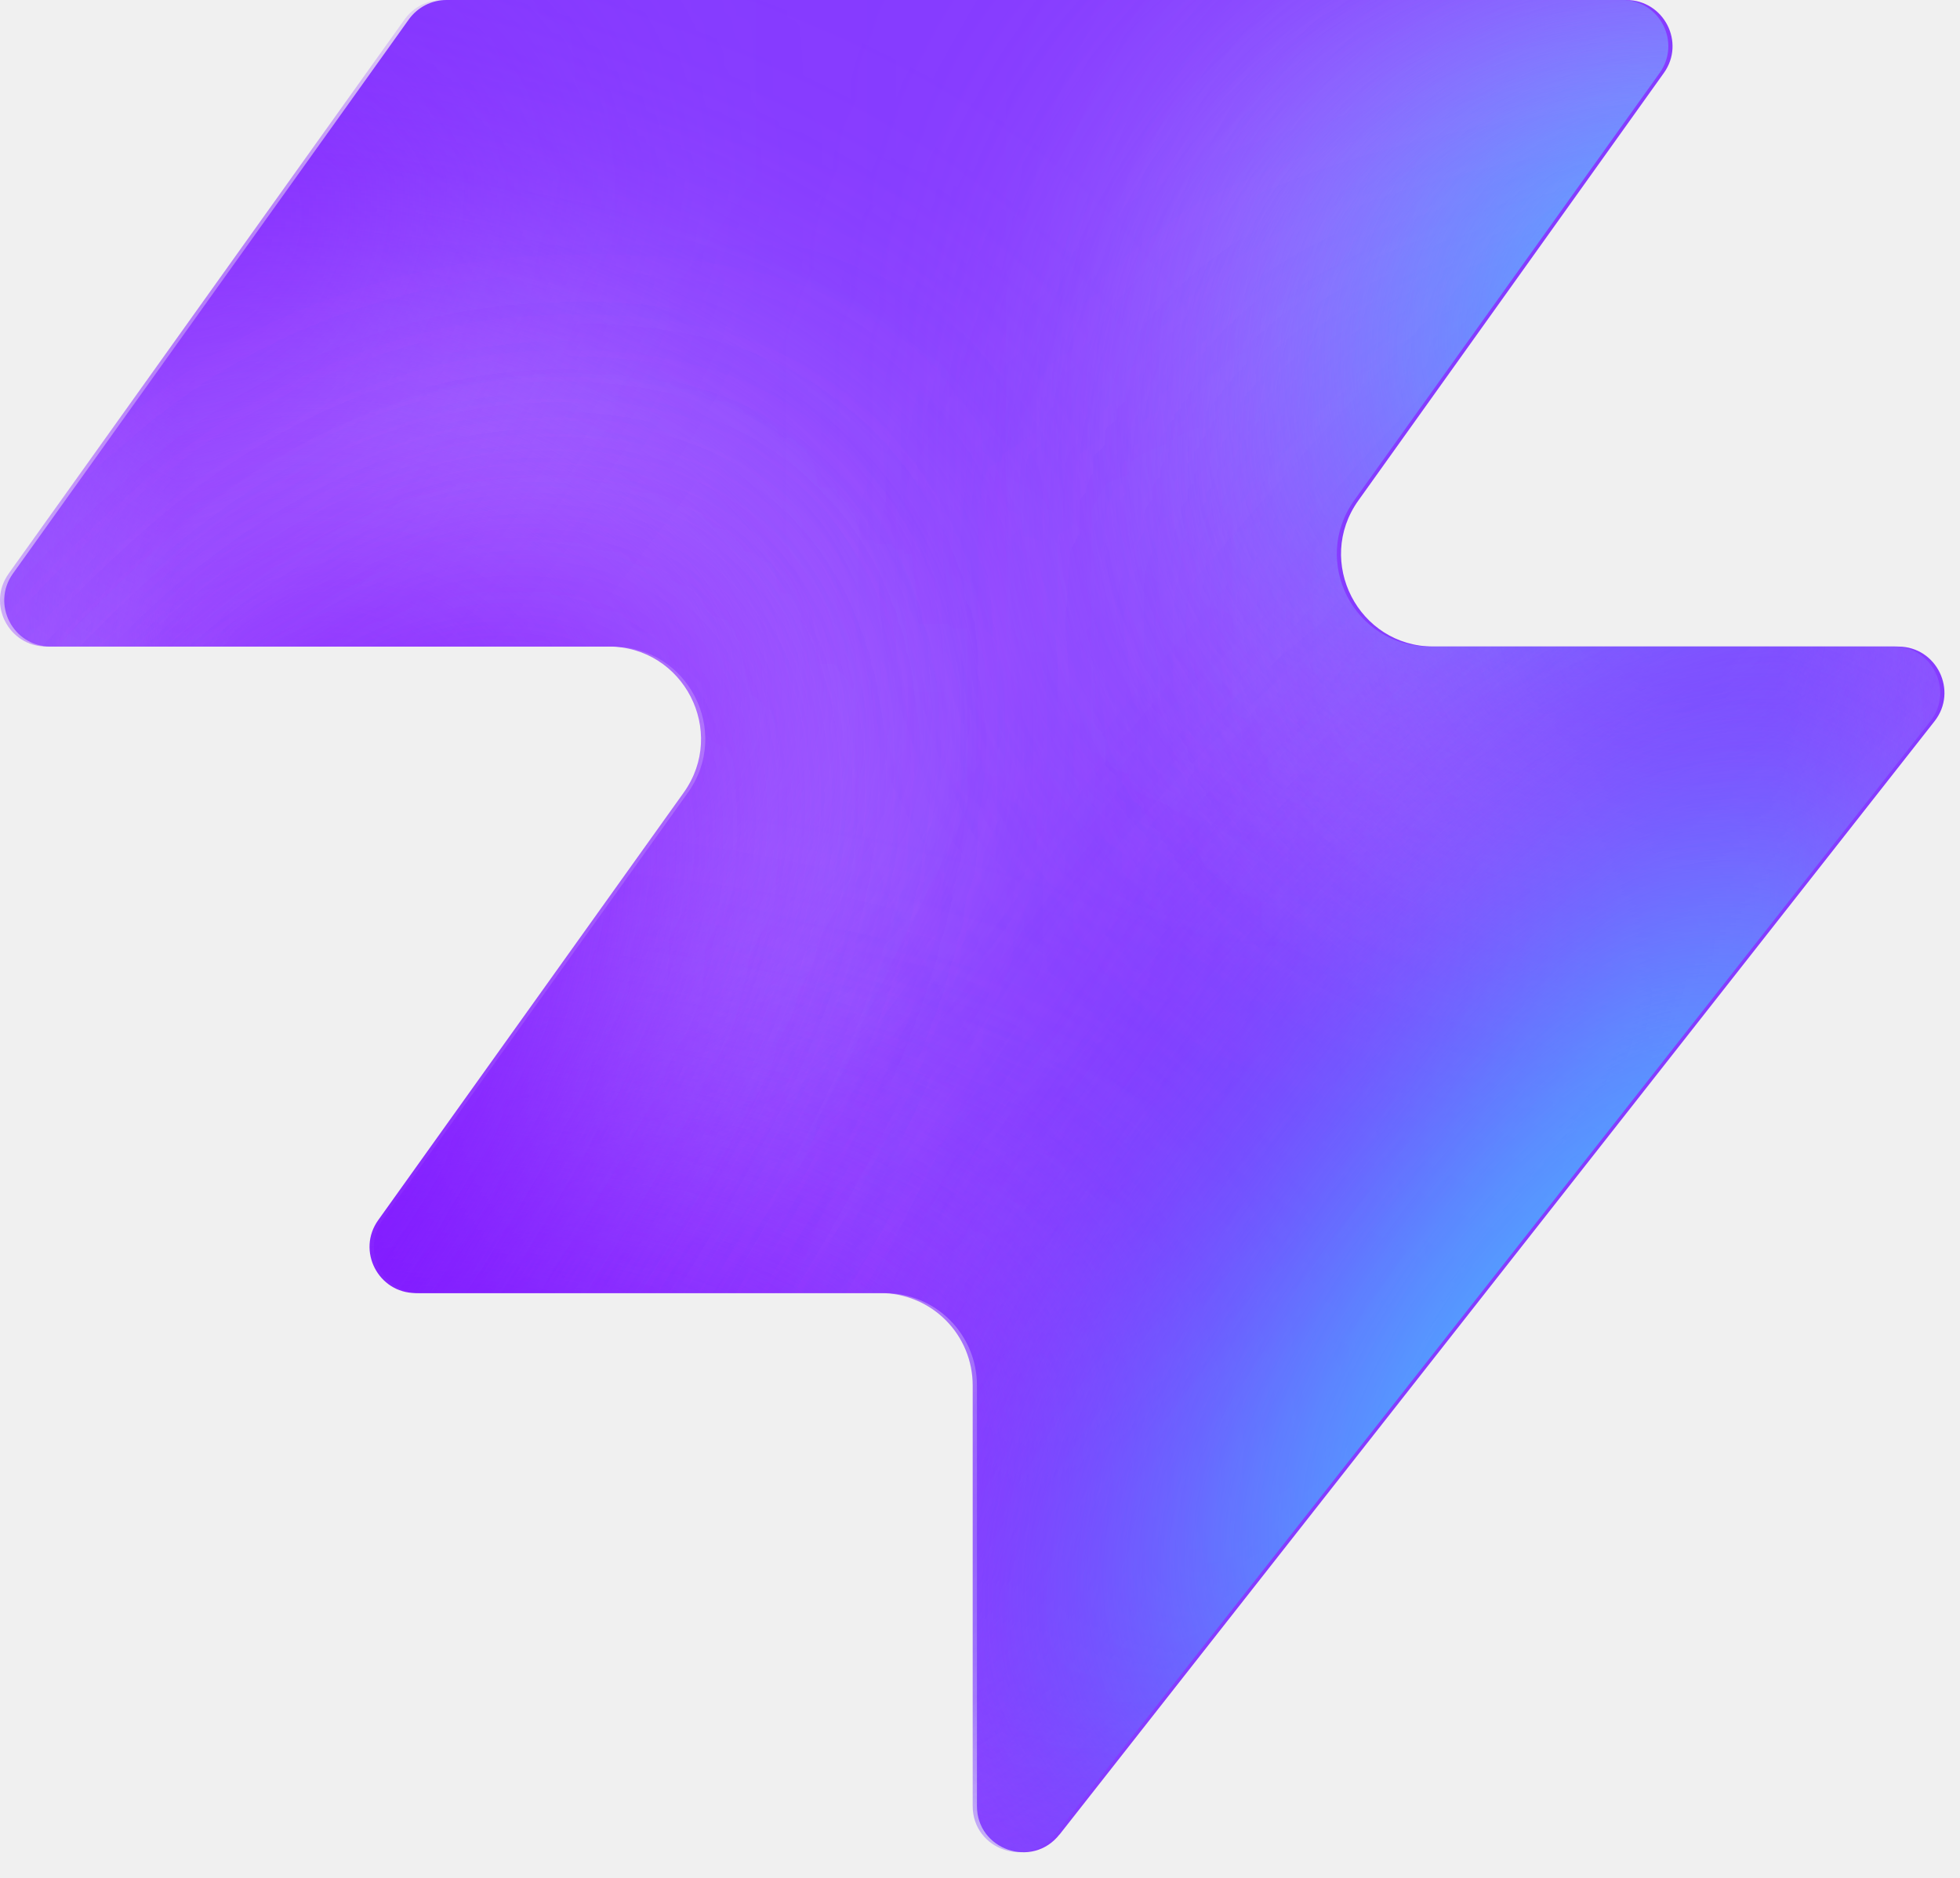
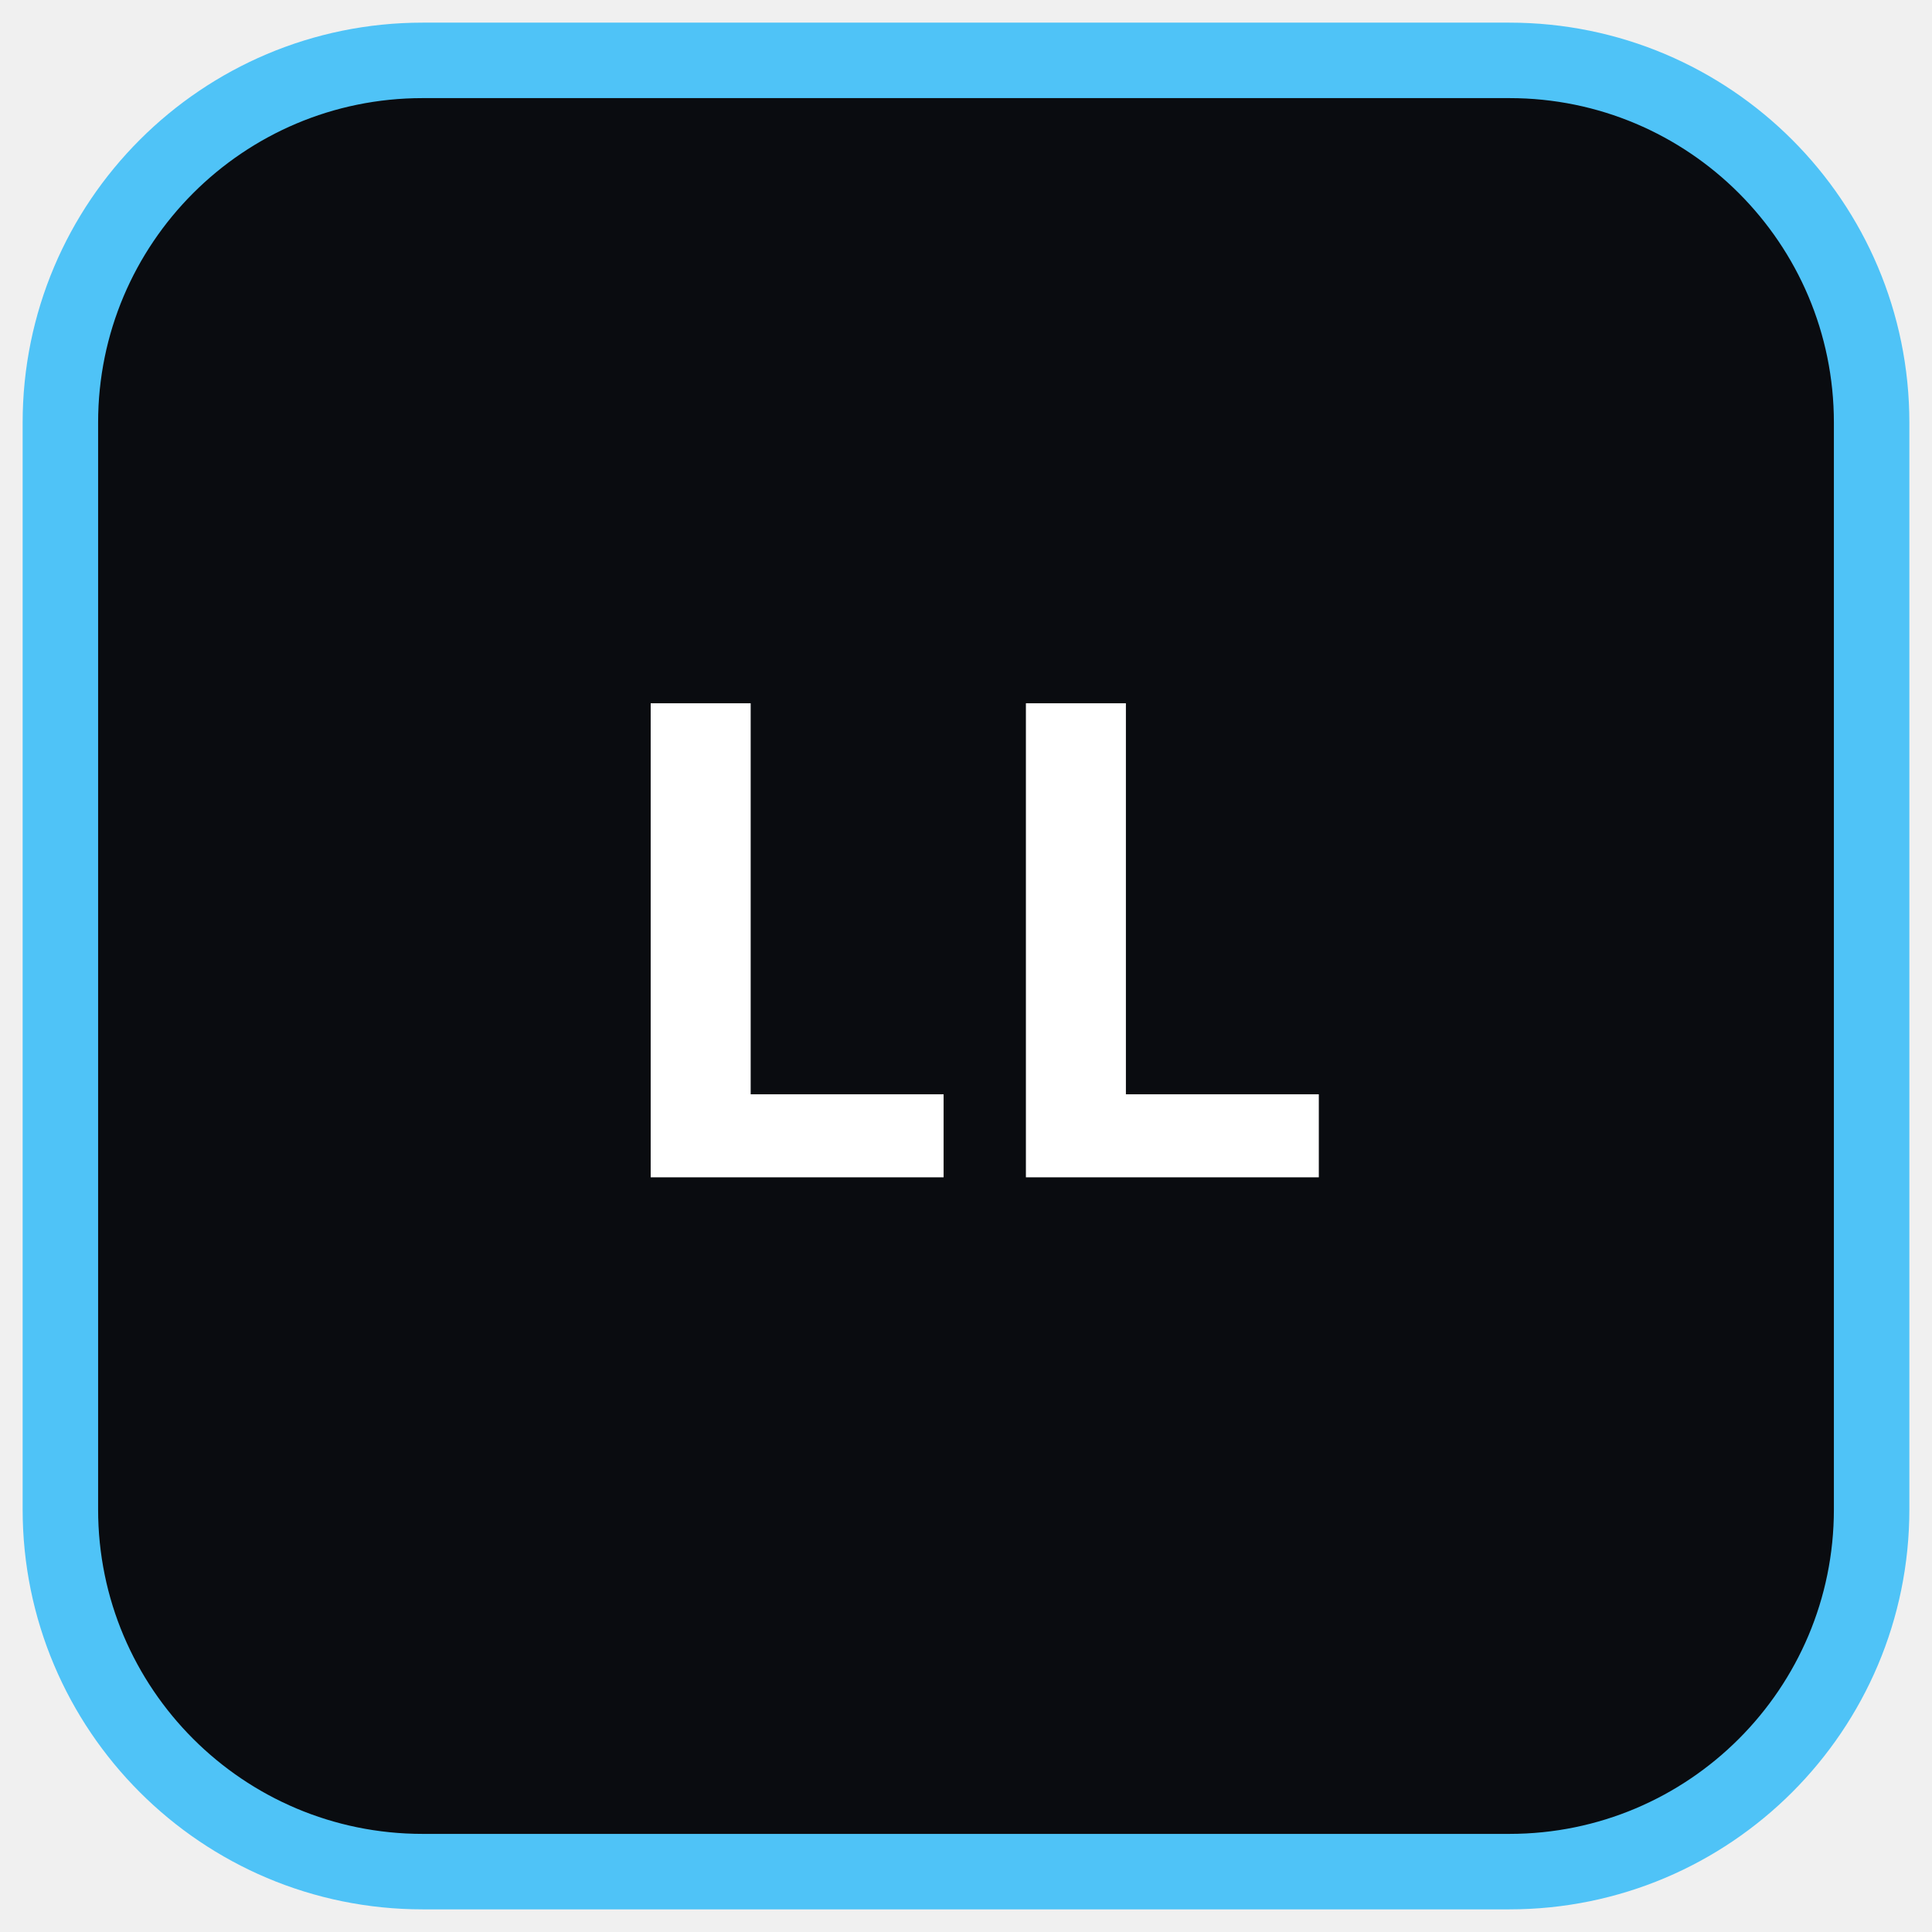
- <svg xmlns="http://www.w3.org/2000/svg" width="48" height="46" fill="none" viewBox="0 0 48 46">
-   <path fill="#863bff" d="M25.946 44.938c-.664.845-2.021.375-2.021-.698V33.937a2.26 2.26 0 0 0-2.262-2.262H10.287c-.92 0-1.456-1.04-.92-1.788l7.48-10.471c1.07-1.497 0-3.578-1.842-3.578H1.237c-.92 0-1.456-1.04-.92-1.788L10.013.474c.214-.297.556-.474.92-.474h28.894c.92 0 1.456 1.04.92 1.788l-7.48 10.471c-1.07 1.498 0 3.579 1.842 3.579h11.377c.943 0 1.473 1.088.89 1.83L25.947 44.94z" style="fill:#863bff;fill:color(display-p3 .525 .23 1);fill-opacity:1" />
-   <mask id="a" width="48" height="46" x="0" y="0" maskUnits="userSpaceOnUse" style="mask-type:alpha">
-     <path fill="#000" d="M25.842 44.938c-.664.844-2.021.375-2.021-.698V33.937a2.26 2.26 0 0 0-2.262-2.262H10.183c-.92 0-1.456-1.04-.92-1.788l7.48-10.471c1.07-1.498 0-3.579-1.842-3.579H1.133c-.92 0-1.456-1.04-.92-1.787L9.91.473c.214-.297.556-.474.92-.474h28.894c.92 0 1.456 1.04.92 1.788l-7.48 10.471c-1.07 1.498 0 3.578 1.842 3.578h11.377c.943 0 1.473 1.088.89 1.832L25.843 44.94z" style="fill:#000;fill-opacity:1" />
-   </mask>
-   <g mask="url(#a)">
-     <g filter="url(#b)">
-       <ellipse cx="5.508" cy="14.704" fill="#ede6ff" rx="5.508" ry="14.704" style="fill:#ede6ff;fill:color(display-p3 .927 .903 1);fill-opacity:1" transform="matrix(.00324 1 1 -.00324 -4.47 31.516)" />
-     </g>
-     <g filter="url(#c)">
-       <ellipse cx="10.399" cy="29.851" fill="#ede6ff" rx="10.399" ry="29.851" style="fill:#ede6ff;fill:color(display-p3 .927 .903 1);fill-opacity:1" transform="matrix(.00324 1 1 -.00324 -39.328 7.883)" />
-     </g>
-     <g filter="url(#d)">
-       <ellipse cx="5.508" cy="30.487" fill="#7e14ff" rx="5.508" ry="30.487" style="fill:#7e14ff;fill:color(display-p3 .492 .077 1);fill-opacity:1" transform="rotate(89.814 -25.913 -14.639)scale(1 -1)" />
-     </g>
-     <g filter="url(#e)">
-       <ellipse cx="5.508" cy="30.599" fill="#7e14ff" rx="5.508" ry="30.599" style="fill:#7e14ff;fill:color(display-p3 .492 .077 1);fill-opacity:1" transform="rotate(89.814 -32.644 -3.334)scale(1 -1)" />
-     </g>
-     <g filter="url(#f)">
-       <ellipse cx="5.508" cy="30.599" fill="#7e14ff" rx="5.508" ry="30.599" style="fill:#7e14ff;fill:color(display-p3 .492 .077 1);fill-opacity:1" transform="matrix(.00324 1 1 -.00324 -34.34 30.47)" />
-     </g>
-     <g filter="url(#g)">
-       <ellipse cx="14.072" cy="22.078" fill="#ede6ff" rx="14.072" ry="22.078" style="fill:#ede6ff;fill:color(display-p3 .927 .903 1);fill-opacity:1" transform="rotate(93.35 24.506 48.493)scale(-1 1)" />
-     </g>
-     <g filter="url(#h)">
-       <ellipse cx="3.47" cy="21.501" fill="#7e14ff" rx="3.47" ry="21.501" style="fill:#7e14ff;fill:color(display-p3 .492 .077 1);fill-opacity:1" transform="rotate(89.009 28.708 47.59)scale(-1 1)" />
-     </g>
-     <g filter="url(#i)">
-       <ellipse cx="3.47" cy="21.501" fill="#7e14ff" rx="3.47" ry="21.501" style="fill:#7e14ff;fill:color(display-p3 .492 .077 1);fill-opacity:1" transform="rotate(89.009 28.708 47.59)scale(-1 1)" />
-     </g>
-     <g filter="url(#j)">
-       <ellipse cx=".387" cy="8.972" fill="#7e14ff" rx="4.407" ry="29.108" style="fill:#7e14ff;fill:color(display-p3 .492 .077 1);fill-opacity:1" transform="rotate(39.51 .387 8.972)" />
-     </g>
-     <g filter="url(#k)">
-       <ellipse cx="47.523" cy="-6.092" fill="#7e14ff" rx="4.407" ry="29.108" style="fill:#7e14ff;fill:color(display-p3 .492 .077 1);fill-opacity:1" transform="rotate(37.892 47.523 -6.092)" />
-     </g>
-     <g filter="url(#l)">
-       <ellipse cx="41.412" cy="6.333" fill="#47bfff" rx="5.971" ry="9.665" style="fill:#47bfff;fill:color(display-p3 .28 .748 1);fill-opacity:1" transform="rotate(37.892 41.412 6.333)" />
-     </g>
-     <g filter="url(#m)">
-       <ellipse cx="-1.879" cy="38.332" fill="#7e14ff" rx="4.407" ry="29.108" style="fill:#7e14ff;fill:color(display-p3 .492 .077 1);fill-opacity:1" transform="rotate(37.892 -1.88 38.332)" />
-     </g>
-     <g filter="url(#n)">
-       <ellipse cx="-1.879" cy="38.332" fill="#7e14ff" rx="4.407" ry="29.108" style="fill:#7e14ff;fill:color(display-p3 .492 .077 1);fill-opacity:1" transform="rotate(37.892 -1.88 38.332)" />
-     </g>
-     <g filter="url(#o)">
-       <ellipse cx="35.651" cy="29.907" fill="#7e14ff" rx="4.407" ry="29.108" style="fill:#7e14ff;fill:color(display-p3 .492 .077 1);fill-opacity:1" transform="rotate(37.892 35.651 29.907)" />
-     </g>
-     <g filter="url(#p)">
-       <ellipse cx="38.418" cy="32.4" fill="#47bfff" rx="5.971" ry="15.297" style="fill:#47bfff;fill:color(display-p3 .28 .748 1);fill-opacity:1" transform="rotate(37.892 38.418 32.4)" />
-     </g>
-   </g>
-   <defs>
-     <filter id="b" width="60.045" height="41.654" x="-19.77" y="16.149" color-interpolation-filters="sRGB" filterUnits="userSpaceOnUse">
-       <feFlood flood-opacity="0" result="BackgroundImageFix" />
-       <feBlend in="SourceGraphic" in2="BackgroundImageFix" result="shape" />
-       <feGaussianBlur result="effect1_foregroundBlur_2002_17158" stdDeviation="7.659" />
-     </filter>
-     <filter id="c" width="90.34" height="51.437" x="-54.613" y="-7.533" color-interpolation-filters="sRGB" filterUnits="userSpaceOnUse">
-       <feFlood flood-opacity="0" result="BackgroundImageFix" />
-       <feBlend in="SourceGraphic" in2="BackgroundImageFix" result="shape" />
-       <feGaussianBlur result="effect1_foregroundBlur_2002_17158" stdDeviation="7.659" />
-     </filter>
-     <filter id="d" width="79.355" height="29.4" x="-49.64" y="2.03" color-interpolation-filters="sRGB" filterUnits="userSpaceOnUse">
-       <feFlood flood-opacity="0" result="BackgroundImageFix" />
-       <feBlend in="SourceGraphic" in2="BackgroundImageFix" result="shape" />
-       <feGaussianBlur result="effect1_foregroundBlur_2002_17158" stdDeviation="4.596" />
-     </filter>
-     <filter id="e" width="79.579" height="29.4" x="-45.045" y="20.029" color-interpolation-filters="sRGB" filterUnits="userSpaceOnUse">
-       <feFlood flood-opacity="0" result="BackgroundImageFix" />
-       <feBlend in="SourceGraphic" in2="BackgroundImageFix" result="shape" />
-       <feGaussianBlur result="effect1_foregroundBlur_2002_17158" stdDeviation="4.596" />
-     </filter>
-     <filter id="f" width="79.579" height="29.4" x="-43.513" y="21.178" color-interpolation-filters="sRGB" filterUnits="userSpaceOnUse">
-       <feFlood flood-opacity="0" result="BackgroundImageFix" />
-       <feBlend in="SourceGraphic" in2="BackgroundImageFix" result="shape" />
-       <feGaussianBlur result="effect1_foregroundBlur_2002_17158" stdDeviation="4.596" />
-     </filter>
-     <filter id="g" width="74.749" height="58.852" x="15.756" y="-17.901" color-interpolation-filters="sRGB" filterUnits="userSpaceOnUse">
-       <feFlood flood-opacity="0" result="BackgroundImageFix" />
-       <feBlend in="SourceGraphic" in2="BackgroundImageFix" result="shape" />
-       <feGaussianBlur result="effect1_foregroundBlur_2002_17158" stdDeviation="7.659" />
-     </filter>
-     <filter id="h" width="61.377" height="25.362" x="23.548" y="2.284" color-interpolation-filters="sRGB" filterUnits="userSpaceOnUse">
-       <feFlood flood-opacity="0" result="BackgroundImageFix" />
-       <feBlend in="SourceGraphic" in2="BackgroundImageFix" result="shape" />
-       <feGaussianBlur result="effect1_foregroundBlur_2002_17158" stdDeviation="4.596" />
-     </filter>
-     <filter id="i" width="61.377" height="25.362" x="23.548" y="2.284" color-interpolation-filters="sRGB" filterUnits="userSpaceOnUse">
-       <feFlood flood-opacity="0" result="BackgroundImageFix" />
-       <feBlend in="SourceGraphic" in2="BackgroundImageFix" result="shape" />
-       <feGaussianBlur result="effect1_foregroundBlur_2002_17158" stdDeviation="4.596" />
-     </filter>
-     <filter id="j" width="56.045" height="63.649" x="-27.636" y="-22.853" color-interpolation-filters="sRGB" filterUnits="userSpaceOnUse">
-       <feFlood flood-opacity="0" result="BackgroundImageFix" />
-       <feBlend in="SourceGraphic" in2="BackgroundImageFix" result="shape" />
-       <feGaussianBlur result="effect1_foregroundBlur_2002_17158" stdDeviation="4.596" />
-     </filter>
-     <filter id="k" width="54.814" height="64.646" x="20.116" y="-38.415" color-interpolation-filters="sRGB" filterUnits="userSpaceOnUse">
-       <feFlood flood-opacity="0" result="BackgroundImageFix" />
-       <feBlend in="SourceGraphic" in2="BackgroundImageFix" result="shape" />
-       <feGaussianBlur result="effect1_foregroundBlur_2002_17158" stdDeviation="4.596" />
-     </filter>
-     <filter id="l" width="33.541" height="35.313" x="24.641" y="-11.323" color-interpolation-filters="sRGB" filterUnits="userSpaceOnUse">
-       <feFlood flood-opacity="0" result="BackgroundImageFix" />
-       <feBlend in="SourceGraphic" in2="BackgroundImageFix" result="shape" />
-       <feGaussianBlur result="effect1_foregroundBlur_2002_17158" stdDeviation="4.596" />
-     </filter>
-     <filter id="m" width="54.814" height="64.646" x="-29.286" y="6.009" color-interpolation-filters="sRGB" filterUnits="userSpaceOnUse">
-       <feFlood flood-opacity="0" result="BackgroundImageFix" />
-       <feBlend in="SourceGraphic" in2="BackgroundImageFix" result="shape" />
-       <feGaussianBlur result="effect1_foregroundBlur_2002_17158" stdDeviation="4.596" />
-     </filter>
-     <filter id="n" width="54.814" height="64.646" x="-29.286" y="6.009" color-interpolation-filters="sRGB" filterUnits="userSpaceOnUse">
-       <feFlood flood-opacity="0" result="BackgroundImageFix" />
-       <feBlend in="SourceGraphic" in2="BackgroundImageFix" result="shape" />
-       <feGaussianBlur result="effect1_foregroundBlur_2002_17158" stdDeviation="4.596" />
-     </filter>
-     <filter id="o" width="54.814" height="64.646" x="8.244" y="-2.416" color-interpolation-filters="sRGB" filterUnits="userSpaceOnUse">
-       <feFlood flood-opacity="0" result="BackgroundImageFix" />
-       <feBlend in="SourceGraphic" in2="BackgroundImageFix" result="shape" />
-       <feGaussianBlur result="effect1_foregroundBlur_2002_17158" stdDeviation="4.596" />
-     </filter>
-     <filter id="p" width="39.409" height="43.623" x="18.713" y="10.588" color-interpolation-filters="sRGB" filterUnits="userSpaceOnUse">
-       <feFlood flood-opacity="0" result="BackgroundImageFix" />
-       <feBlend in="SourceGraphic" in2="BackgroundImageFix" result="shape" />
-       <feGaussianBlur result="effect1_foregroundBlur_2002_17158" stdDeviation="4.596" />
-     </filter>
-   </defs>
+ <svg xmlns="http://www.w3.org/2000/svg" width="64" height="64" viewBox="0 0 64 64">
+   <rect x="2" y="2" width="60" height="60" rx="12" fill="#0a0c10" stroke="#4fc3f7" stroke-width="2.5" />
+   <text x="32" y="39" text-anchor="middle" font-family="'Syne', sans-serif" font-weight="800" font-size="22" fill="#ffffff">LL</text>
</svg>
